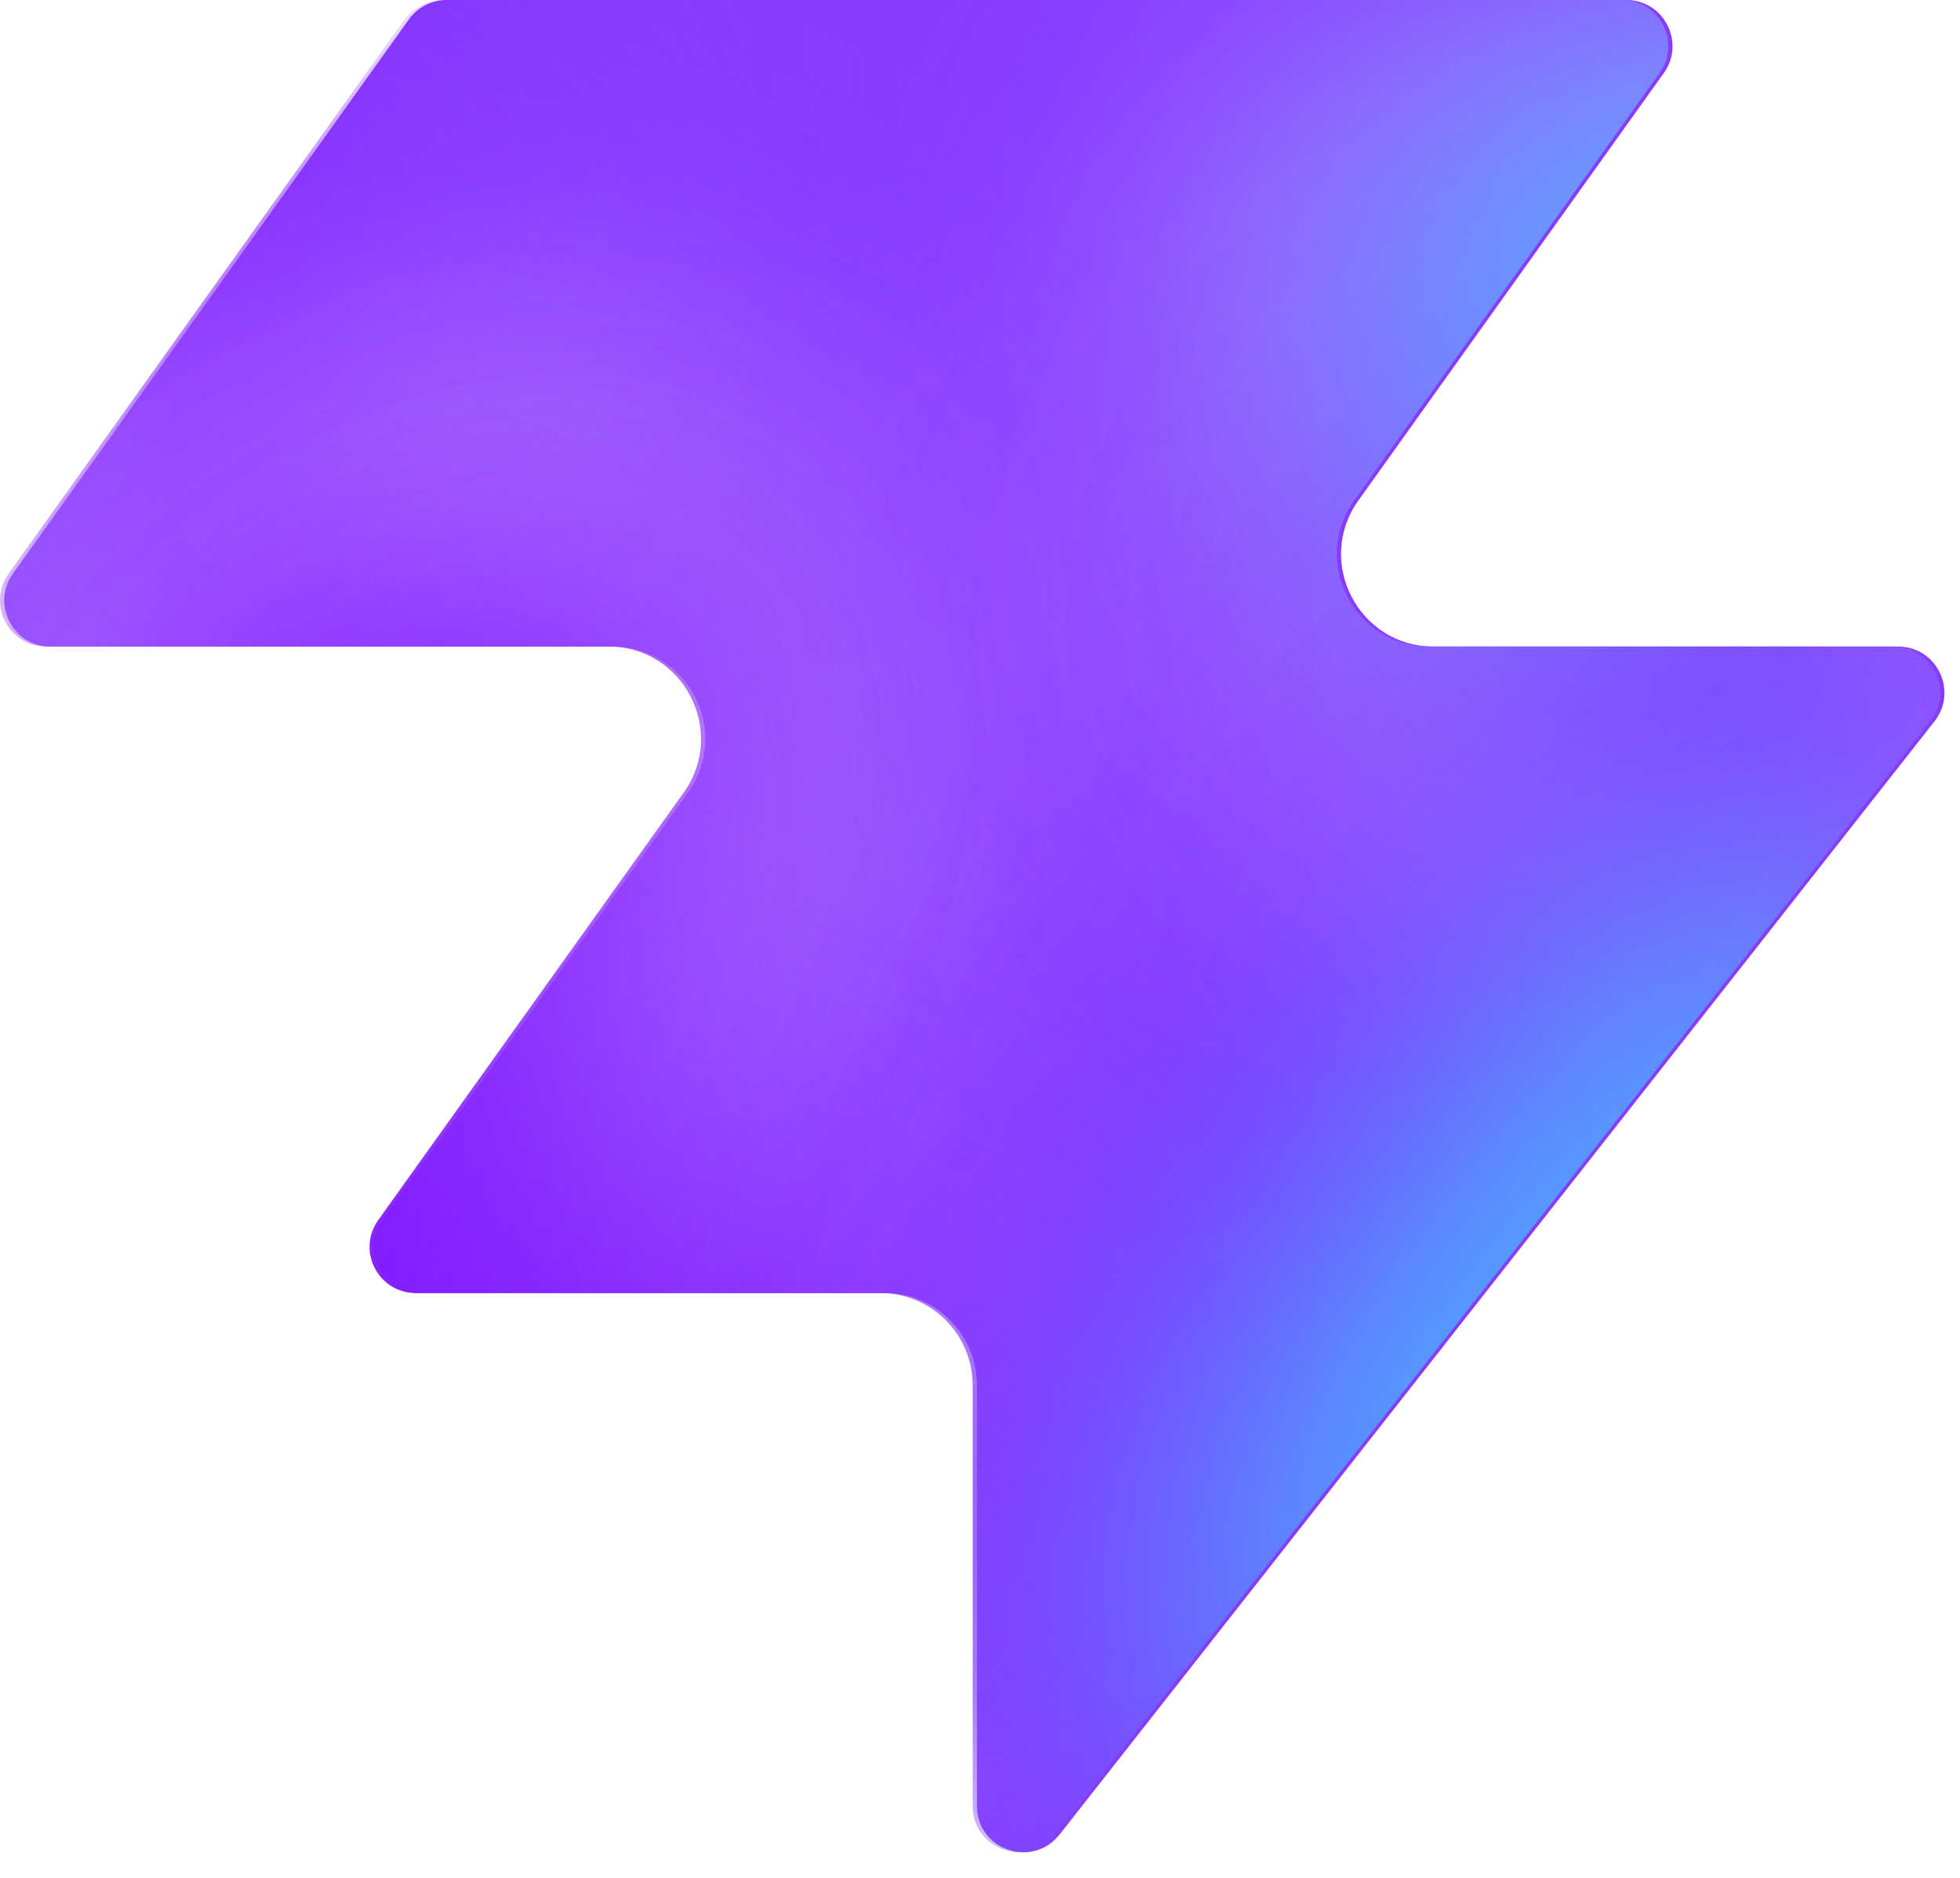
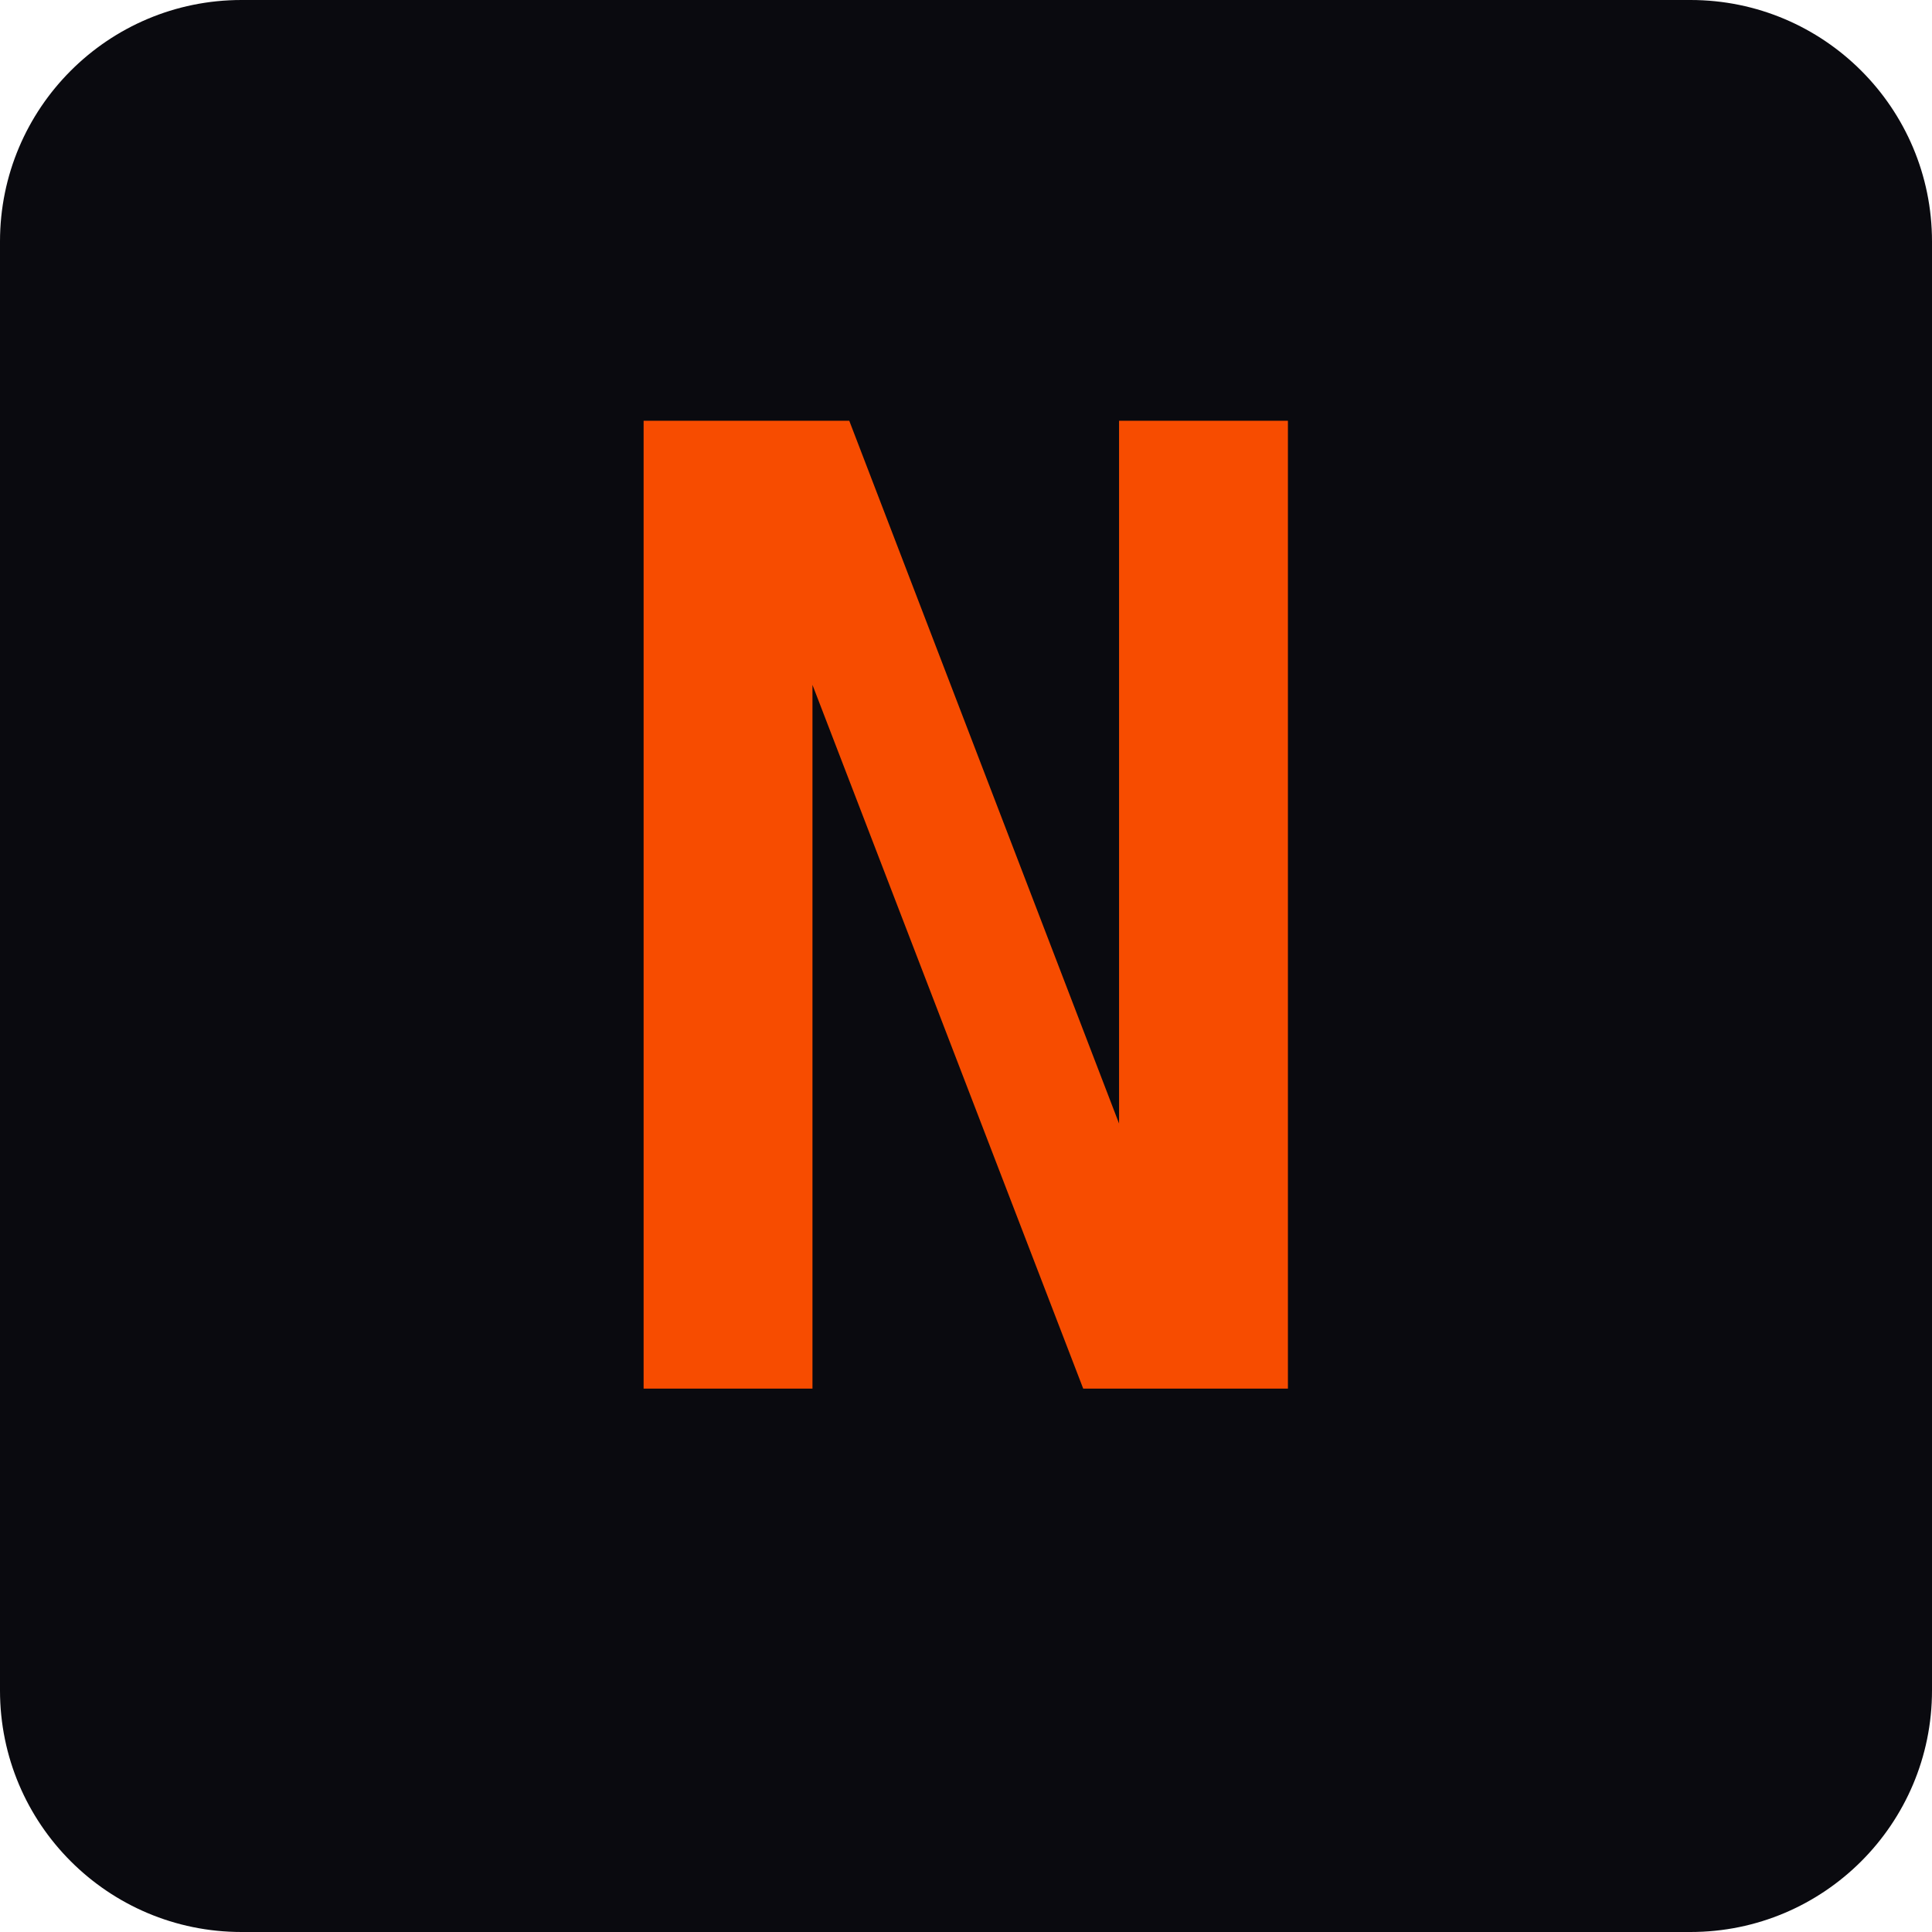
- <svg xmlns="http://www.w3.org/2000/svg" width="48" height="46" fill="none" viewBox="0 0 48 46">
-   <path fill="#863bff" d="M25.946 44.938c-.664.845-2.021.375-2.021-.698V33.937a2.26 2.26 0 0 0-2.262-2.262H10.287c-.92 0-1.456-1.04-.92-1.788l7.48-10.471c1.07-1.497 0-3.578-1.842-3.578H1.237c-.92 0-1.456-1.04-.92-1.788L10.013.474c.214-.297.556-.474.92-.474h28.894c.92 0 1.456 1.04.92 1.788l-7.48 10.471c-1.07 1.498 0 3.579 1.842 3.579h11.377c.943 0 1.473 1.088.89 1.83L25.947 44.94z" style="fill:#863bff;fill:color(display-p3 .525 .23 1);fill-opacity:1" />
-   <mask id="a" width="48" height="46" x="0" y="0" maskUnits="userSpaceOnUse" style="mask-type:alpha">
-     <path fill="#000" d="M25.842 44.938c-.664.844-2.021.375-2.021-.698V33.937a2.26 2.26 0 0 0-2.262-2.262H10.183c-.92 0-1.456-1.04-.92-1.788l7.48-10.471c1.07-1.498 0-3.579-1.842-3.579H1.133c-.92 0-1.456-1.04-.92-1.787L9.91.473c.214-.297.556-.474.92-.474h28.894c.92 0 1.456 1.04.92 1.788l-7.48 10.471c-1.07 1.498 0 3.578 1.842 3.578h11.377c.943 0 1.473 1.088.89 1.832L25.843 44.94z" style="fill:#000;fill-opacity:1" />
-   </mask>
-   <g mask="url(#a)">
-     <g filter="url(#b)">
-       <ellipse cx="5.508" cy="14.704" fill="#ede6ff" rx="5.508" ry="14.704" style="fill:#ede6ff;fill:color(display-p3 .927 .903 1);fill-opacity:1" transform="matrix(.00324 1 1 -.00324 -4.47 31.516)" />
-     </g>
-     <g filter="url(#c)">
-       <ellipse cx="10.399" cy="29.851" fill="#ede6ff" rx="10.399" ry="29.851" style="fill:#ede6ff;fill:color(display-p3 .927 .903 1);fill-opacity:1" transform="matrix(.00324 1 1 -.00324 -39.328 7.883)" />
-     </g>
-     <g filter="url(#d)">
-       <ellipse cx="5.508" cy="30.487" fill="#7e14ff" rx="5.508" ry="30.487" style="fill:#7e14ff;fill:color(display-p3 .492 .077 1);fill-opacity:1" transform="rotate(89.814 -25.913 -14.639)scale(1 -1)" />
-     </g>
-     <g filter="url(#e)">
-       <ellipse cx="5.508" cy="30.599" fill="#7e14ff" rx="5.508" ry="30.599" style="fill:#7e14ff;fill:color(display-p3 .492 .077 1);fill-opacity:1" transform="rotate(89.814 -32.644 -3.334)scale(1 -1)" />
-     </g>
-     <g filter="url(#f)">
-       <ellipse cx="5.508" cy="30.599" fill="#7e14ff" rx="5.508" ry="30.599" style="fill:#7e14ff;fill:color(display-p3 .492 .077 1);fill-opacity:1" transform="matrix(.00324 1 1 -.00324 -34.34 30.47)" />
-     </g>
-     <g filter="url(#g)">
-       <ellipse cx="14.072" cy="22.078" fill="#ede6ff" rx="14.072" ry="22.078" style="fill:#ede6ff;fill:color(display-p3 .927 .903 1);fill-opacity:1" transform="rotate(93.35 24.506 48.493)scale(-1 1)" />
-     </g>
-     <g filter="url(#h)">
-       <ellipse cx="3.47" cy="21.501" fill="#7e14ff" rx="3.47" ry="21.501" style="fill:#7e14ff;fill:color(display-p3 .492 .077 1);fill-opacity:1" transform="rotate(89.009 28.708 47.59)scale(-1 1)" />
-     </g>
-     <g filter="url(#i)">
-       <ellipse cx="3.47" cy="21.501" fill="#7e14ff" rx="3.47" ry="21.501" style="fill:#7e14ff;fill:color(display-p3 .492 .077 1);fill-opacity:1" transform="rotate(89.009 28.708 47.59)scale(-1 1)" />
-     </g>
-     <g filter="url(#j)">
-       <ellipse cx=".387" cy="8.972" fill="#7e14ff" rx="4.407" ry="29.108" style="fill:#7e14ff;fill:color(display-p3 .492 .077 1);fill-opacity:1" transform="rotate(39.51 .387 8.972)" />
-     </g>
-     <g filter="url(#k)">
-       <ellipse cx="47.523" cy="-6.092" fill="#7e14ff" rx="4.407" ry="29.108" style="fill:#7e14ff;fill:color(display-p3 .492 .077 1);fill-opacity:1" transform="rotate(37.892 47.523 -6.092)" />
-     </g>
-     <g filter="url(#l)">
-       <ellipse cx="41.412" cy="6.333" fill="#47bfff" rx="5.971" ry="9.665" style="fill:#47bfff;fill:color(display-p3 .28 .748 1);fill-opacity:1" transform="rotate(37.892 41.412 6.333)" />
-     </g>
-     <g filter="url(#m)">
-       <ellipse cx="-1.879" cy="38.332" fill="#7e14ff" rx="4.407" ry="29.108" style="fill:#7e14ff;fill:color(display-p3 .492 .077 1);fill-opacity:1" transform="rotate(37.892 -1.88 38.332)" />
-     </g>
-     <g filter="url(#n)">
-       <ellipse cx="-1.879" cy="38.332" fill="#7e14ff" rx="4.407" ry="29.108" style="fill:#7e14ff;fill:color(display-p3 .492 .077 1);fill-opacity:1" transform="rotate(37.892 -1.88 38.332)" />
-     </g>
-     <g filter="url(#o)">
-       <ellipse cx="35.651" cy="29.907" fill="#7e14ff" rx="4.407" ry="29.108" style="fill:#7e14ff;fill:color(display-p3 .492 .077 1);fill-opacity:1" transform="rotate(37.892 35.651 29.907)" />
-     </g>
-     <g filter="url(#p)">
-       <ellipse cx="38.418" cy="32.4" fill="#47bfff" rx="5.971" ry="15.297" style="fill:#47bfff;fill:color(display-p3 .28 .748 1);fill-opacity:1" transform="rotate(37.892 38.418 32.4)" />
-     </g>
-   </g>
-   <defs>
-     <filter id="b" width="60.045" height="41.654" x="-19.77" y="16.149" color-interpolation-filters="sRGB" filterUnits="userSpaceOnUse">
-       <feFlood flood-opacity="0" result="BackgroundImageFix" />
-       <feBlend in="SourceGraphic" in2="BackgroundImageFix" result="shape" />
-       <feGaussianBlur result="effect1_foregroundBlur_2002_17158" stdDeviation="7.659" />
-     </filter>
-     <filter id="c" width="90.34" height="51.437" x="-54.613" y="-7.533" color-interpolation-filters="sRGB" filterUnits="userSpaceOnUse">
-       <feFlood flood-opacity="0" result="BackgroundImageFix" />
-       <feBlend in="SourceGraphic" in2="BackgroundImageFix" result="shape" />
-       <feGaussianBlur result="effect1_foregroundBlur_2002_17158" stdDeviation="7.659" />
-     </filter>
-     <filter id="d" width="79.355" height="29.4" x="-49.64" y="2.03" color-interpolation-filters="sRGB" filterUnits="userSpaceOnUse">
-       <feFlood flood-opacity="0" result="BackgroundImageFix" />
-       <feBlend in="SourceGraphic" in2="BackgroundImageFix" result="shape" />
-       <feGaussianBlur result="effect1_foregroundBlur_2002_17158" stdDeviation="4.596" />
-     </filter>
-     <filter id="e" width="79.579" height="29.4" x="-45.045" y="20.029" color-interpolation-filters="sRGB" filterUnits="userSpaceOnUse">
-       <feFlood flood-opacity="0" result="BackgroundImageFix" />
-       <feBlend in="SourceGraphic" in2="BackgroundImageFix" result="shape" />
-       <feGaussianBlur result="effect1_foregroundBlur_2002_17158" stdDeviation="4.596" />
-     </filter>
-     <filter id="f" width="79.579" height="29.4" x="-43.513" y="21.178" color-interpolation-filters="sRGB" filterUnits="userSpaceOnUse">
-       <feFlood flood-opacity="0" result="BackgroundImageFix" />
-       <feBlend in="SourceGraphic" in2="BackgroundImageFix" result="shape" />
-       <feGaussianBlur result="effect1_foregroundBlur_2002_17158" stdDeviation="4.596" />
-     </filter>
-     <filter id="g" width="74.749" height="58.852" x="15.756" y="-17.901" color-interpolation-filters="sRGB" filterUnits="userSpaceOnUse">
-       <feFlood flood-opacity="0" result="BackgroundImageFix" />
-       <feBlend in="SourceGraphic" in2="BackgroundImageFix" result="shape" />
-       <feGaussianBlur result="effect1_foregroundBlur_2002_17158" stdDeviation="7.659" />
-     </filter>
-     <filter id="h" width="61.377" height="25.362" x="23.548" y="2.284" color-interpolation-filters="sRGB" filterUnits="userSpaceOnUse">
-       <feFlood flood-opacity="0" result="BackgroundImageFix" />
-       <feBlend in="SourceGraphic" in2="BackgroundImageFix" result="shape" />
-       <feGaussianBlur result="effect1_foregroundBlur_2002_17158" stdDeviation="4.596" />
-     </filter>
-     <filter id="i" width="61.377" height="25.362" x="23.548" y="2.284" color-interpolation-filters="sRGB" filterUnits="userSpaceOnUse">
-       <feFlood flood-opacity="0" result="BackgroundImageFix" />
-       <feBlend in="SourceGraphic" in2="BackgroundImageFix" result="shape" />
-       <feGaussianBlur result="effect1_foregroundBlur_2002_17158" stdDeviation="4.596" />
-     </filter>
-     <filter id="j" width="56.045" height="63.649" x="-27.636" y="-22.853" color-interpolation-filters="sRGB" filterUnits="userSpaceOnUse">
-       <feFlood flood-opacity="0" result="BackgroundImageFix" />
-       <feBlend in="SourceGraphic" in2="BackgroundImageFix" result="shape" />
-       <feGaussianBlur result="effect1_foregroundBlur_2002_17158" stdDeviation="4.596" />
-     </filter>
-     <filter id="k" width="54.814" height="64.646" x="20.116" y="-38.415" color-interpolation-filters="sRGB" filterUnits="userSpaceOnUse">
-       <feFlood flood-opacity="0" result="BackgroundImageFix" />
-       <feBlend in="SourceGraphic" in2="BackgroundImageFix" result="shape" />
-       <feGaussianBlur result="effect1_foregroundBlur_2002_17158" stdDeviation="4.596" />
-     </filter>
-     <filter id="l" width="33.541" height="35.313" x="24.641" y="-11.323" color-interpolation-filters="sRGB" filterUnits="userSpaceOnUse">
-       <feFlood flood-opacity="0" result="BackgroundImageFix" />
-       <feBlend in="SourceGraphic" in2="BackgroundImageFix" result="shape" />
-       <feGaussianBlur result="effect1_foregroundBlur_2002_17158" stdDeviation="4.596" />
-     </filter>
-     <filter id="m" width="54.814" height="64.646" x="-29.286" y="6.009" color-interpolation-filters="sRGB" filterUnits="userSpaceOnUse">
-       <feFlood flood-opacity="0" result="BackgroundImageFix" />
-       <feBlend in="SourceGraphic" in2="BackgroundImageFix" result="shape" />
-       <feGaussianBlur result="effect1_foregroundBlur_2002_17158" stdDeviation="4.596" />
-     </filter>
-     <filter id="n" width="54.814" height="64.646" x="-29.286" y="6.009" color-interpolation-filters="sRGB" filterUnits="userSpaceOnUse">
-       <feFlood flood-opacity="0" result="BackgroundImageFix" />
-       <feBlend in="SourceGraphic" in2="BackgroundImageFix" result="shape" />
-       <feGaussianBlur result="effect1_foregroundBlur_2002_17158" stdDeviation="4.596" />
-     </filter>
-     <filter id="o" width="54.814" height="64.646" x="8.244" y="-2.416" color-interpolation-filters="sRGB" filterUnits="userSpaceOnUse">
-       <feFlood flood-opacity="0" result="BackgroundImageFix" />
-       <feBlend in="SourceGraphic" in2="BackgroundImageFix" result="shape" />
-       <feGaussianBlur result="effect1_foregroundBlur_2002_17158" stdDeviation="4.596" />
-     </filter>
-     <filter id="p" width="39.409" height="43.623" x="18.713" y="10.588" color-interpolation-filters="sRGB" filterUnits="userSpaceOnUse">
-       <feFlood flood-opacity="0" result="BackgroundImageFix" />
-       <feBlend in="SourceGraphic" in2="BackgroundImageFix" result="shape" />
-       <feGaussianBlur result="effect1_foregroundBlur_2002_17158" stdDeviation="4.596" />
-     </filter>
-   </defs>
+ <svg xmlns="http://www.w3.org/2000/svg" viewBox="0 0 32 32">
+   <rect width="32" height="32" rx="4" fill="#0a0a0f" />
+   <text x="16" y="23" font-family="monospace" font-size="22" font-weight="bold" fill="#f74c00" text-anchor="middle">N</text>
</svg>
